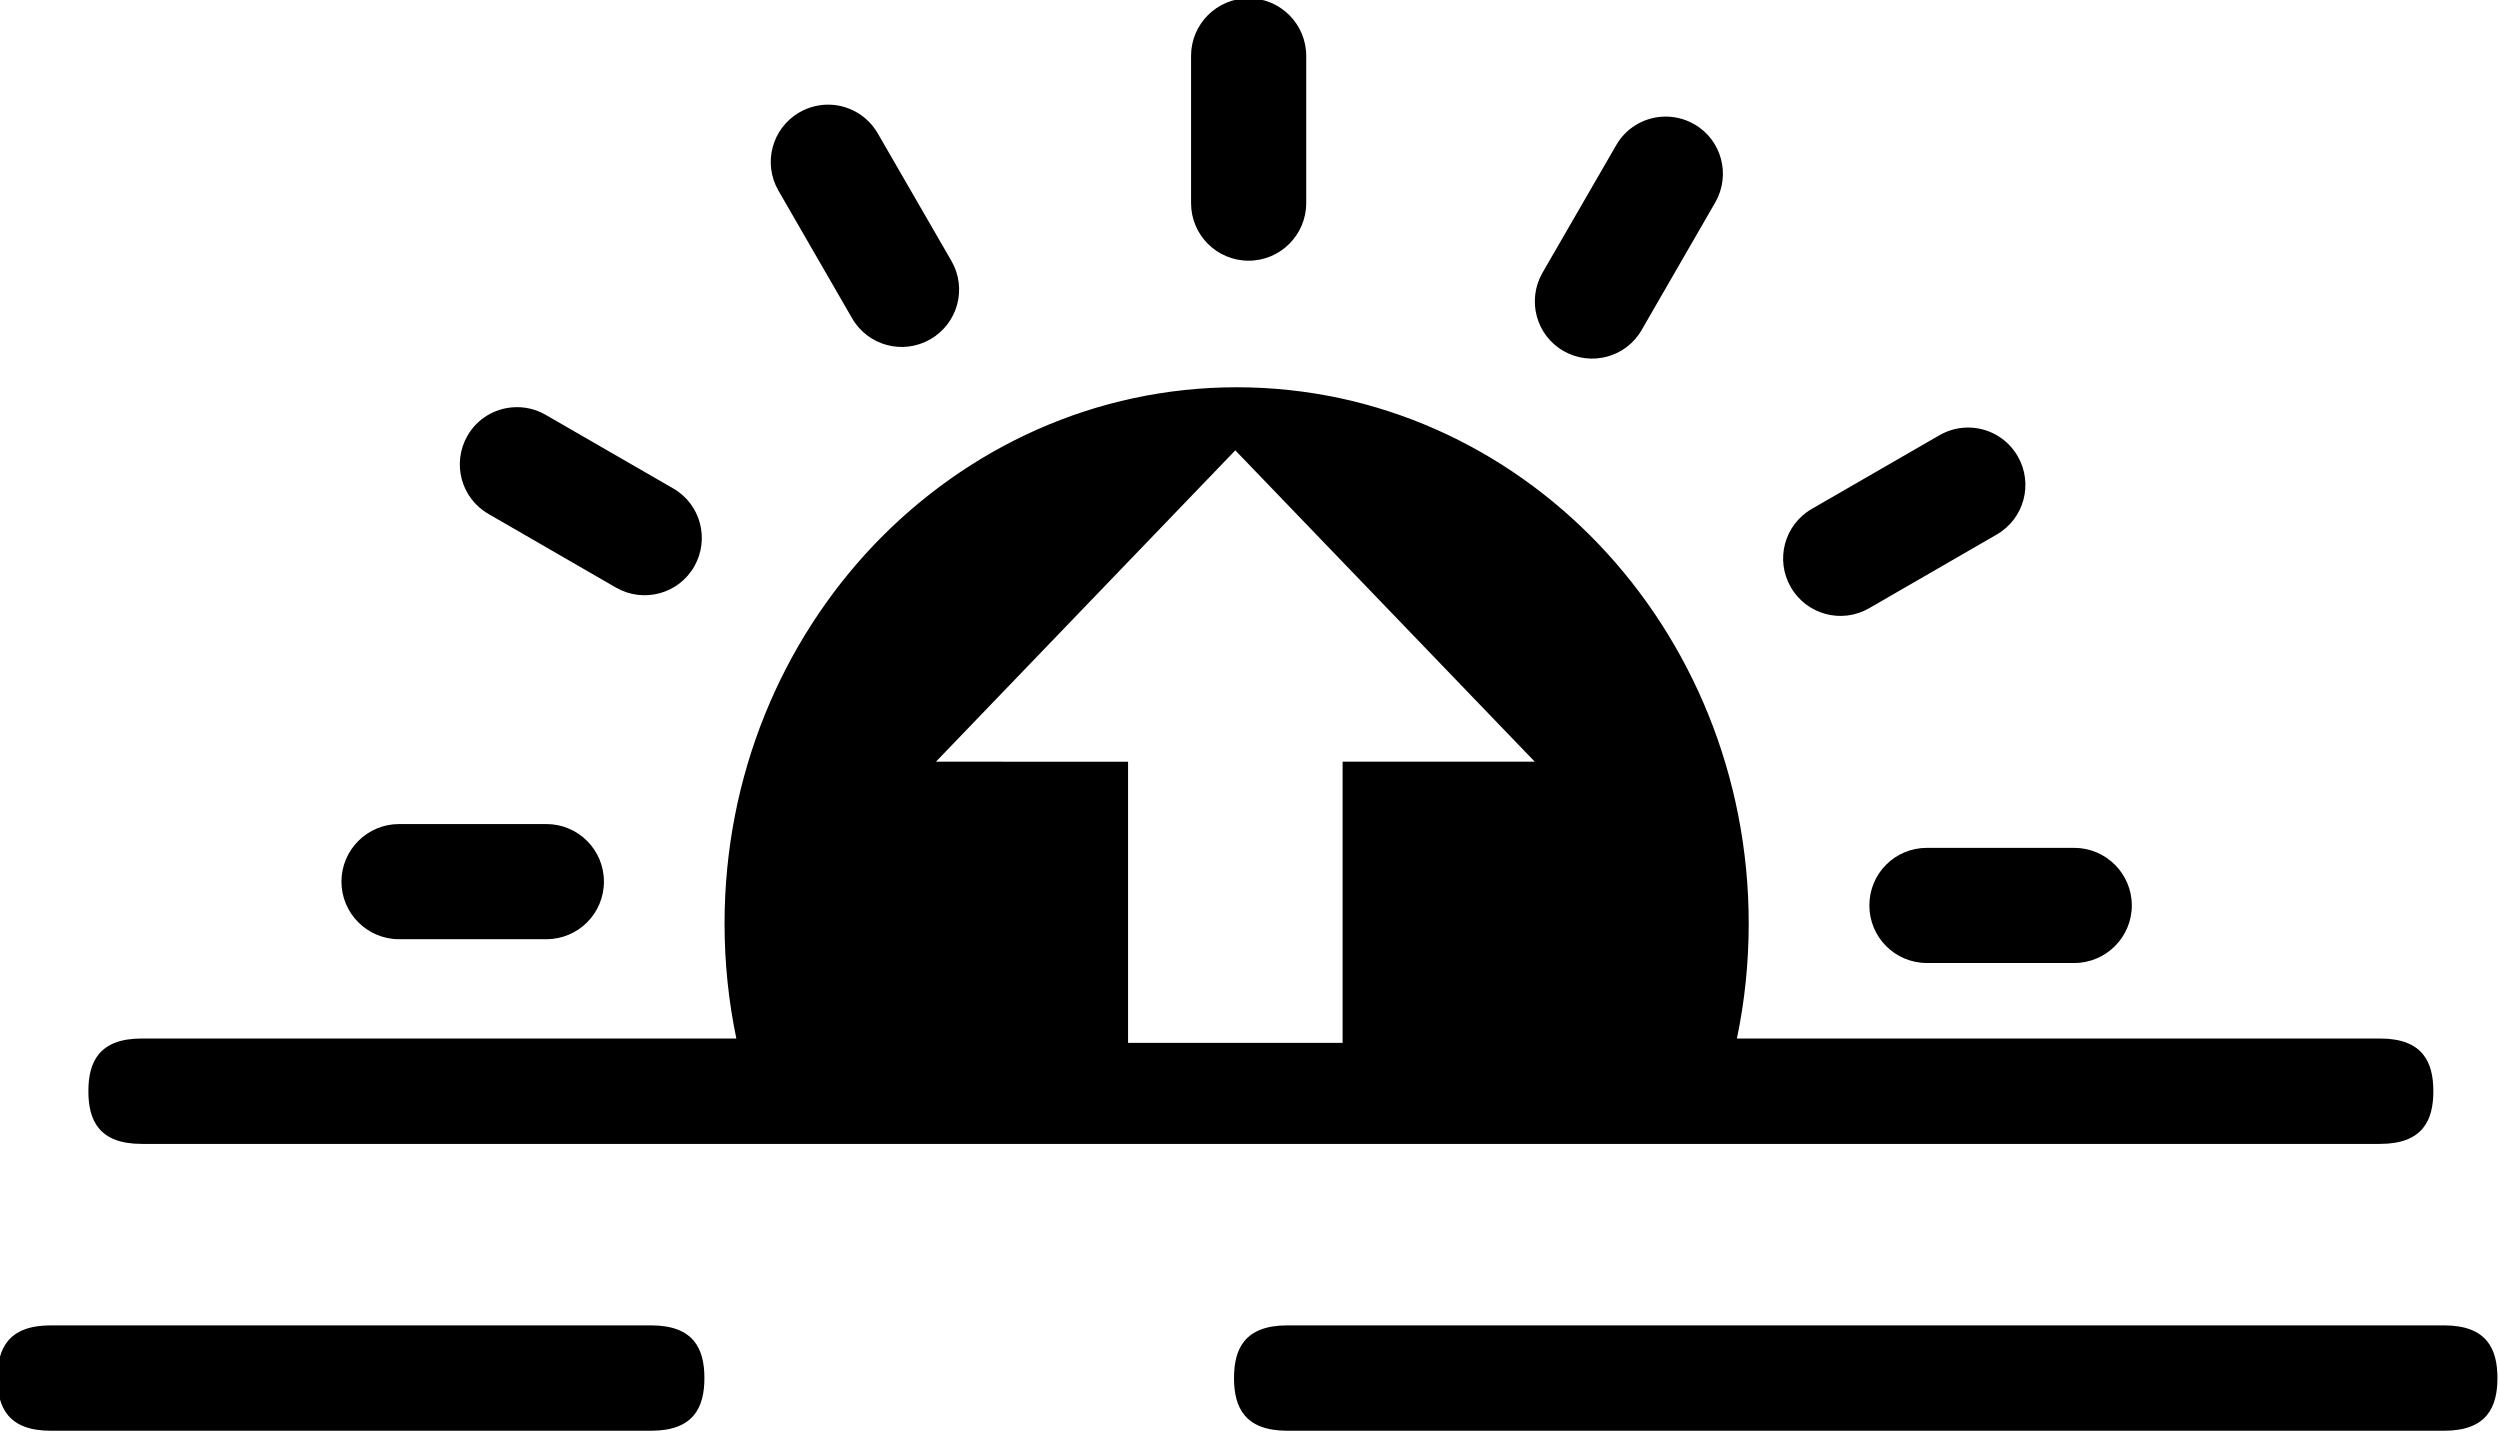
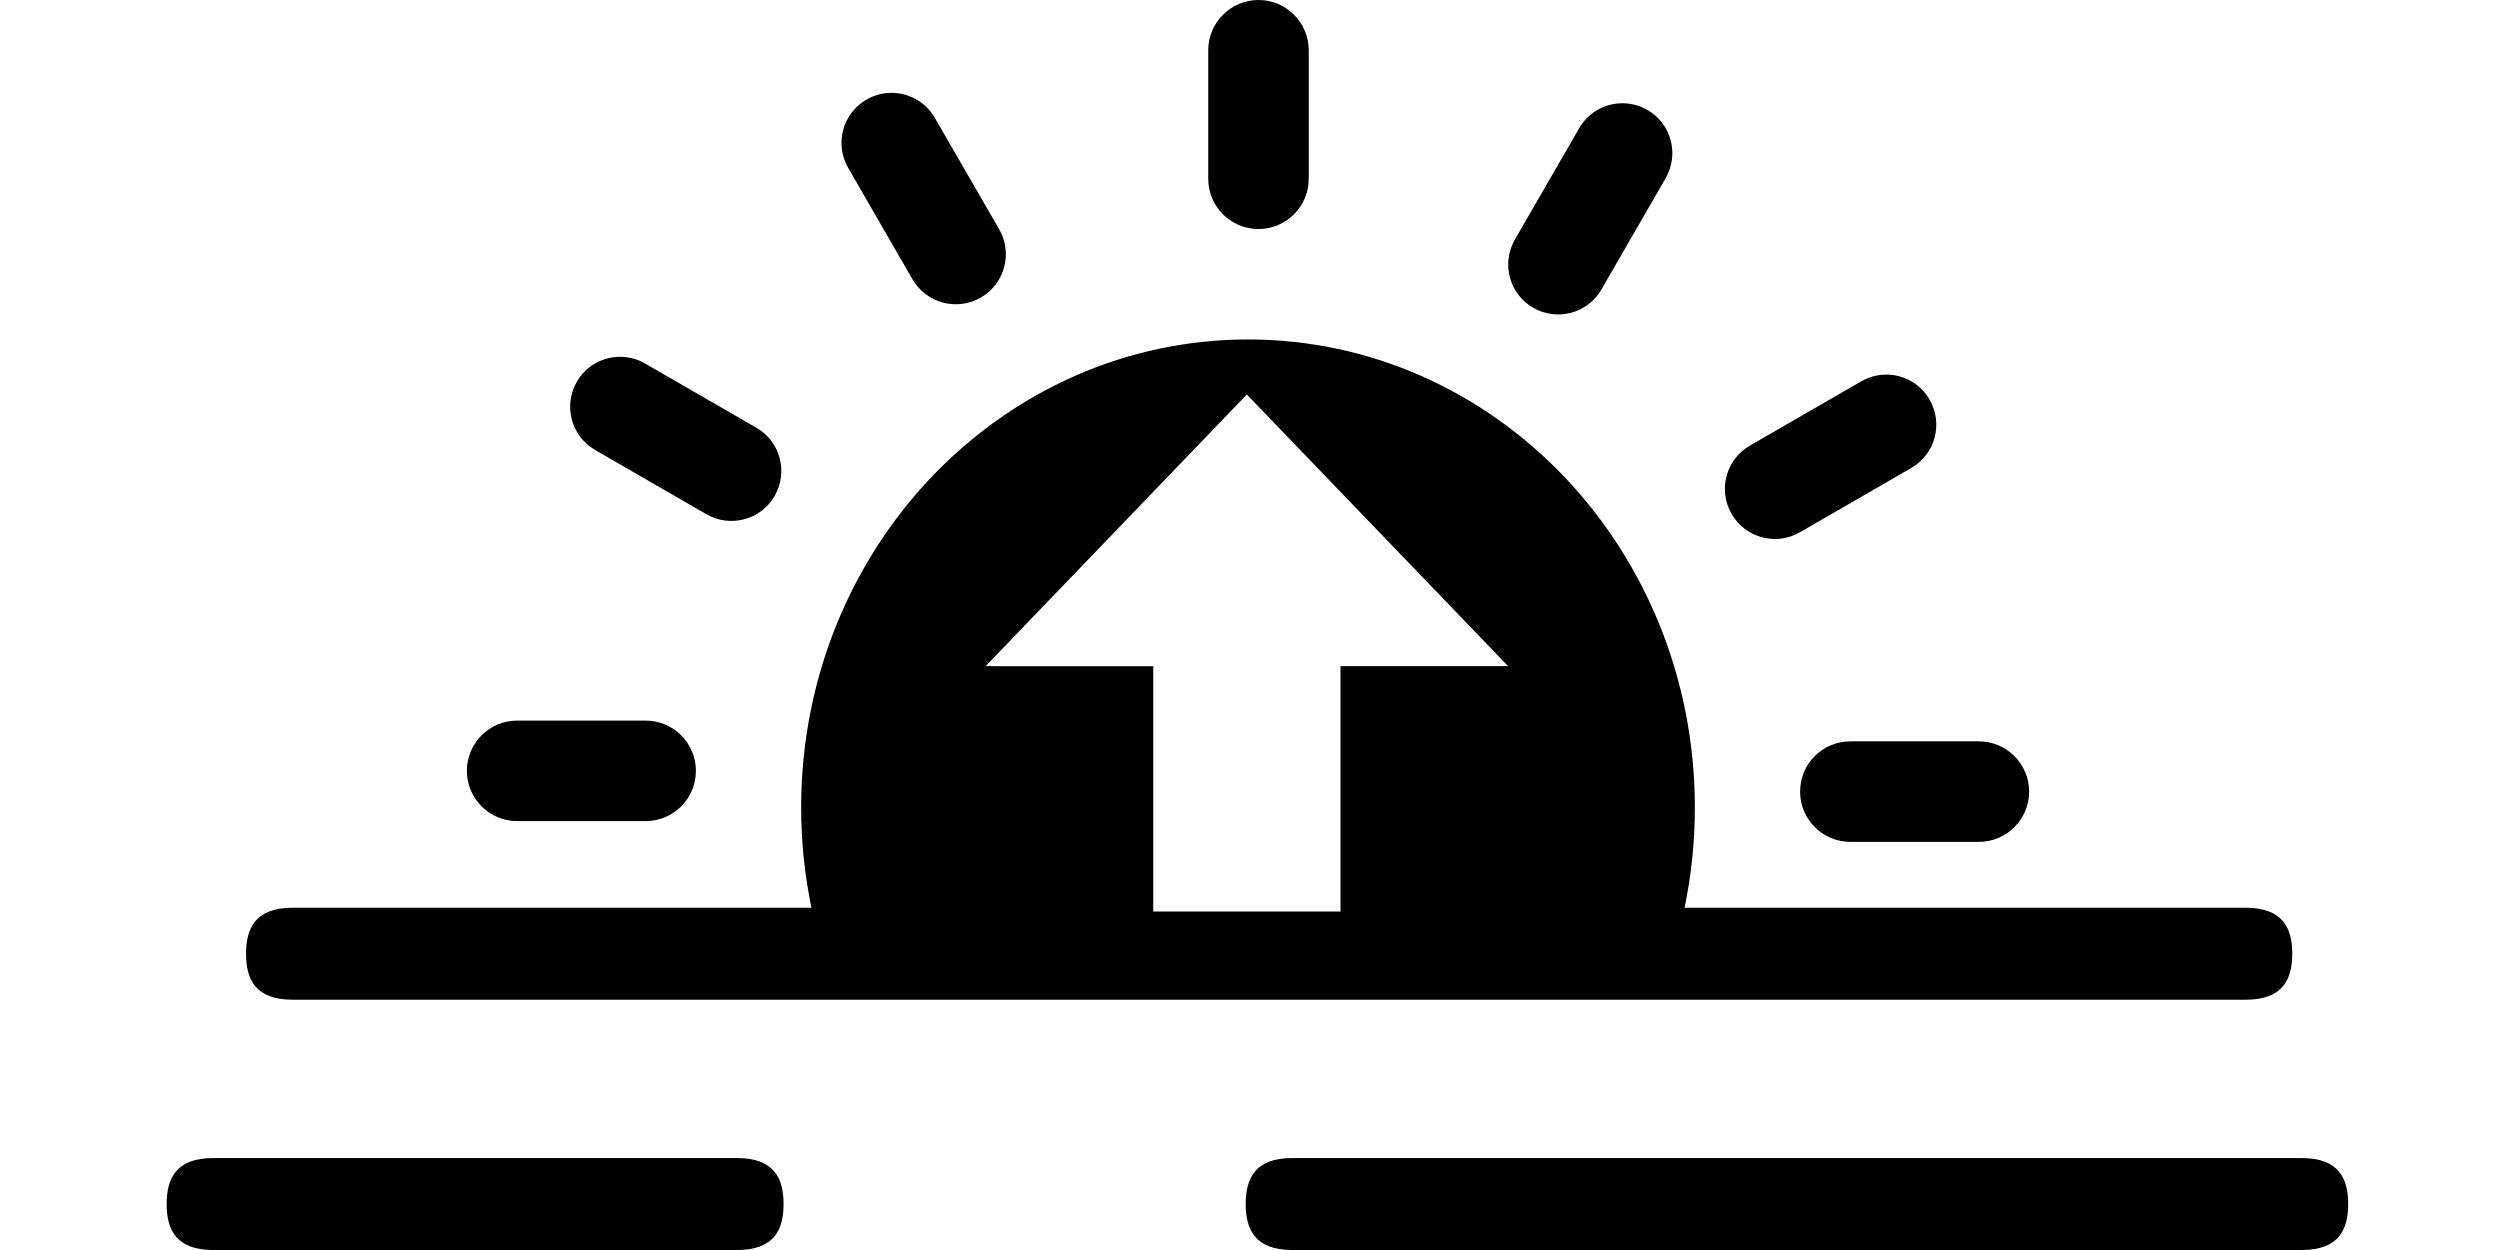
- <svg xmlns="http://www.w3.org/2000/svg" version="1.1" id="Layer_1" x="0px" y="0px" viewBox="0 0 122.88 70.41" style="enable-background:new 0 0 122.88 70.41" xml:space="preserve">
+ <svg xmlns="http://www.w3.org/2000/svg" version="1.1" id="Layer_1" x="0px" y="0px" viewBox="0 0 150 75" xml:space="preserve" width="150" height="75">
  <defs id="defs3785" />
-   <g id="layer2" style="display:inline">
-     <path d="M 61.373 -0.086 C 59.813 -0.086 58.543 1.184 58.543 2.744 L 58.543 9.984 C 58.543 11.554 59.813 12.814 61.373 12.814 C 62.933 12.814 64.203 11.544 64.203 9.984 L 64.203 2.744 C 64.203 1.184 62.933 -0.086 61.373 -0.086 z M 40.898 5.15 C 40.357 5.113 39.799 5.231 39.293 5.523 C 37.943 6.303 37.484 8.025 38.264 9.375 L 41.883 15.645 C 42.663 16.995 44.382 17.454 45.732 16.674 C 47.082 15.894 47.544 14.174 46.764 12.824 L 43.143 6.555 C 42.655 5.711 41.8 5.213 40.898 5.15 z M 81.668 5.738 C 80.767 5.804 79.915 6.301 79.434 7.145 L 75.812 13.414 C 75.043 14.764 75.504 16.484 76.854 17.254 C 78.204 18.024 79.923 17.565 80.693 16.215 L 84.312 9.943 C 85.082 8.593 84.623 6.874 83.273 6.104 C 82.767 5.815 82.209 5.699 81.668 5.738 z M 60.783 19.035 C 53.833 19.035 47.542 21.994 42.982 26.754 C 38.432 31.524 35.613 38.115 35.613 45.395 C 35.613 47.335 35.813 49.225 36.193 51.045 L 6.963 51.045 C 4.863 51.045 4.344 52.205 4.344 53.635 C 4.344 55.065 4.863 56.225 6.963 56.225 L 116.982 56.225 C 119.082 56.225 119.604 55.065 119.604 53.635 C 119.604 52.205 119.082 51.045 116.982 51.045 L 85.373 51.045 C 85.753 49.225 85.953 47.335 85.953 45.395 C 85.953 38.125 83.134 31.524 78.584 26.754 C 74.024 21.984 67.733 19.035 60.783 19.035 z M 25.209 20.02 C 24.308 20.085 23.454 20.58 22.973 21.424 C 22.203 22.774 22.664 24.494 24.014 25.264 L 30.283 28.885 C 31.633 29.655 33.353 29.194 34.123 27.844 C 34.893 26.494 34.434 24.774 33.084 24.004 L 26.812 20.385 C 26.306 20.096 25.75 19.98 25.209 20.02 z M 96.93 21.021 C 96.388 20.984 95.83 21.102 95.324 21.395 L 89.053 25.014 C 87.703 25.794 87.243 27.513 88.023 28.863 C 88.803 30.213 90.523 30.675 91.873 29.895 L 98.143 26.273 C 99.493 25.493 99.954 23.774 99.174 22.424 C 98.686 21.58 97.832 21.084 96.93 21.021 z M 60.717 22.135 L 75.436 37.438 L 65.992 37.438 L 65.992 51.258 L 55.447 51.258 L 55.447 37.441 L 46.004 37.438 L 60.588 22.27 L 60.717 22.135 z M 19.613 40.504 C 18.053 40.504 16.783 41.774 16.783 43.334 C 16.783 44.894 18.053 46.164 19.613 46.164 L 26.854 46.164 C 28.414 46.164 29.684 44.904 29.684 43.334 C 29.684 41.764 28.414 40.504 26.854 40.504 L 19.613 40.504 z M 94.713 41.674 C 93.143 41.674 91.883 42.934 91.883 44.504 C 91.883 46.074 93.153 47.334 94.713 47.334 L 101.953 47.334 C 103.513 47.334 104.783 46.064 104.783 44.504 C 104.783 42.944 103.513 41.674 101.953 41.674 L 94.713 41.674 z M 2.494 65.145 C 0.394 65.145 -0.127 66.304 -0.127 67.734 C -0.127 69.164 0.394 70.324 2.494 70.324 L 32.004 70.324 C 34.104 70.324 34.623 69.164 34.623 67.734 C 34.623 66.304 34.104 65.145 32.004 65.145 L 2.494 65.145 z M 63.273 65.145 C 61.173 65.145 60.654 66.304 60.654 67.734 C 60.654 69.164 61.173 70.324 63.273 70.324 L 120.133 70.324 C 122.233 70.324 122.754 69.164 122.754 67.734 C 122.754 66.304 122.233 65.145 120.133 65.145 L 63.273 65.145 z " id="path3778" />
+   <g id="layer2" style="display:inline" transform="translate(0.6814898,4.400873)">
+     <path d="m 74.828,-4.401 c -1.662,0 -3.015,1.353 -3.015,3.015 v 7.712 c 0,1.672 1.353,3.015 3.015,3.015 1.662,0 3.015,-1.353 3.015,-3.015 v -7.712 c 0,-1.662 -1.353,-3.015 -3.015,-3.015 z M 53.018,1.177 c -0.577,-0.04 -1.171,0.086 -1.71,0.397 -1.438,0.831 -1.927,2.665 -1.096,4.103 l 3.855,6.678 c 0.831,1.438 2.663,1.927 4.101,1.096 1.438,-0.831 1.929,-2.663 1.098,-4.101 L 55.409,2.673 C 54.889,1.774 53.979,1.244 53.018,1.177 Z m 43.427,0.626 C 95.486,1.873 94.578,2.402 94.065,3.301 l -3.857,6.678 c -0.82,1.438 -0.329,3.27 1.109,4.09 1.438,0.82 3.27,0.331 4.09,-1.107 L 99.262,6.282 C 100.083,4.844 99.594,3.012 98.156,2.192 97.616,1.884 97.021,1.761 96.445,1.803 Z M 74.199,15.967 c -7.403,0 -14.104,3.152 -18.961,8.222 -4.847,5.081 -7.85,12.101 -7.85,19.856 0,2.066 0.213,4.08 0.618,6.019 H 16.871 c -2.237,0 -2.79,1.235 -2.79,2.759 0,1.523 0.553,2.759 2.79,2.759 H 134.062 c 2.237,0 2.792,-1.235 2.792,-2.759 0,-1.523 -0.555,-2.759 -2.792,-2.759 h -33.67 c 0.405,-1.939 0.618,-3.952 0.618,-6.019 0,-7.744 -3.003,-14.775 -7.85,-19.856 -4.857,-5.081 -11.558,-8.222 -18.961,-8.222 z m -37.893,1.049 c -0.96,0.07 -1.869,0.597 -2.382,1.496 -0.82,1.438 -0.329,3.27 1.109,4.09 l 6.678,3.857 c 1.438,0.82 3.27,0.329 4.09,-1.109 0.82,-1.438 0.331,-3.27 -1.107,-4.09 L 38.014,17.404 c -0.539,-0.308 -1.132,-0.431 -1.708,-0.389 z m 76.396,1.067 c -0.577,-0.04 -1.171,0.086 -1.71,0.397 l -6.68,3.855 c -1.438,0.831 -1.927,2.663 -1.096,4.101 0.831,1.438 2.663,1.929 4.101,1.098 l 6.678,-3.857 c 1.438,-0.831 1.929,-2.663 1.098,-4.101 -0.519,-0.899 -1.43,-1.427 -2.39,-1.494 z M 74.128,19.268 89.807,35.569 H 79.748 v 14.721 H 68.515 V 35.573 l -10.059,-0.004 15.535,-16.157 z m -43.783,19.567 c -1.662,0 -3.015,1.353 -3.015,3.015 0,1.662 1.353,3.015 3.015,3.015 h 7.712 c 1.662,10e-7 3.015,-1.342 3.015,-3.015 0,-1.672 -1.353,-3.015 -3.015,-3.015 z m 79.995,1.246 c -1.672,0 -3.015,1.342 -3.015,3.015 0,1.672 1.353,3.015 3.015,3.015 h 7.712 c 1.662,0 3.015,-1.353 3.015,-3.015 0,-1.662 -1.353,-3.015 -3.015,-3.015 z M 12.11,65.082 c -2.237,0 -2.792,1.235 -2.792,2.759 0,1.523 0.555,2.759 2.792,2.759 h 31.433 c 2.237,0 2.79,-1.235 2.79,-2.759 0,-1.523 -0.553,-2.759 -2.79,-2.759 z m 64.741,0 c -2.237,0 -2.79,1.235 -2.79,2.759 0,1.523 0.553,2.759 2.79,2.759 h 60.566 c 2.237,0 2.792,-1.235 2.792,-2.759 0,-1.523 -0.555,-2.759 -2.792,-2.759 z" id="path3778" style="stroke-width:1.065" />
  </g>
-   <g id="layer3" style="display:inline" />
+   <g id="layer3" style="display:inline" transform="translate(0.6814898,4.400873)" />
</svg>
